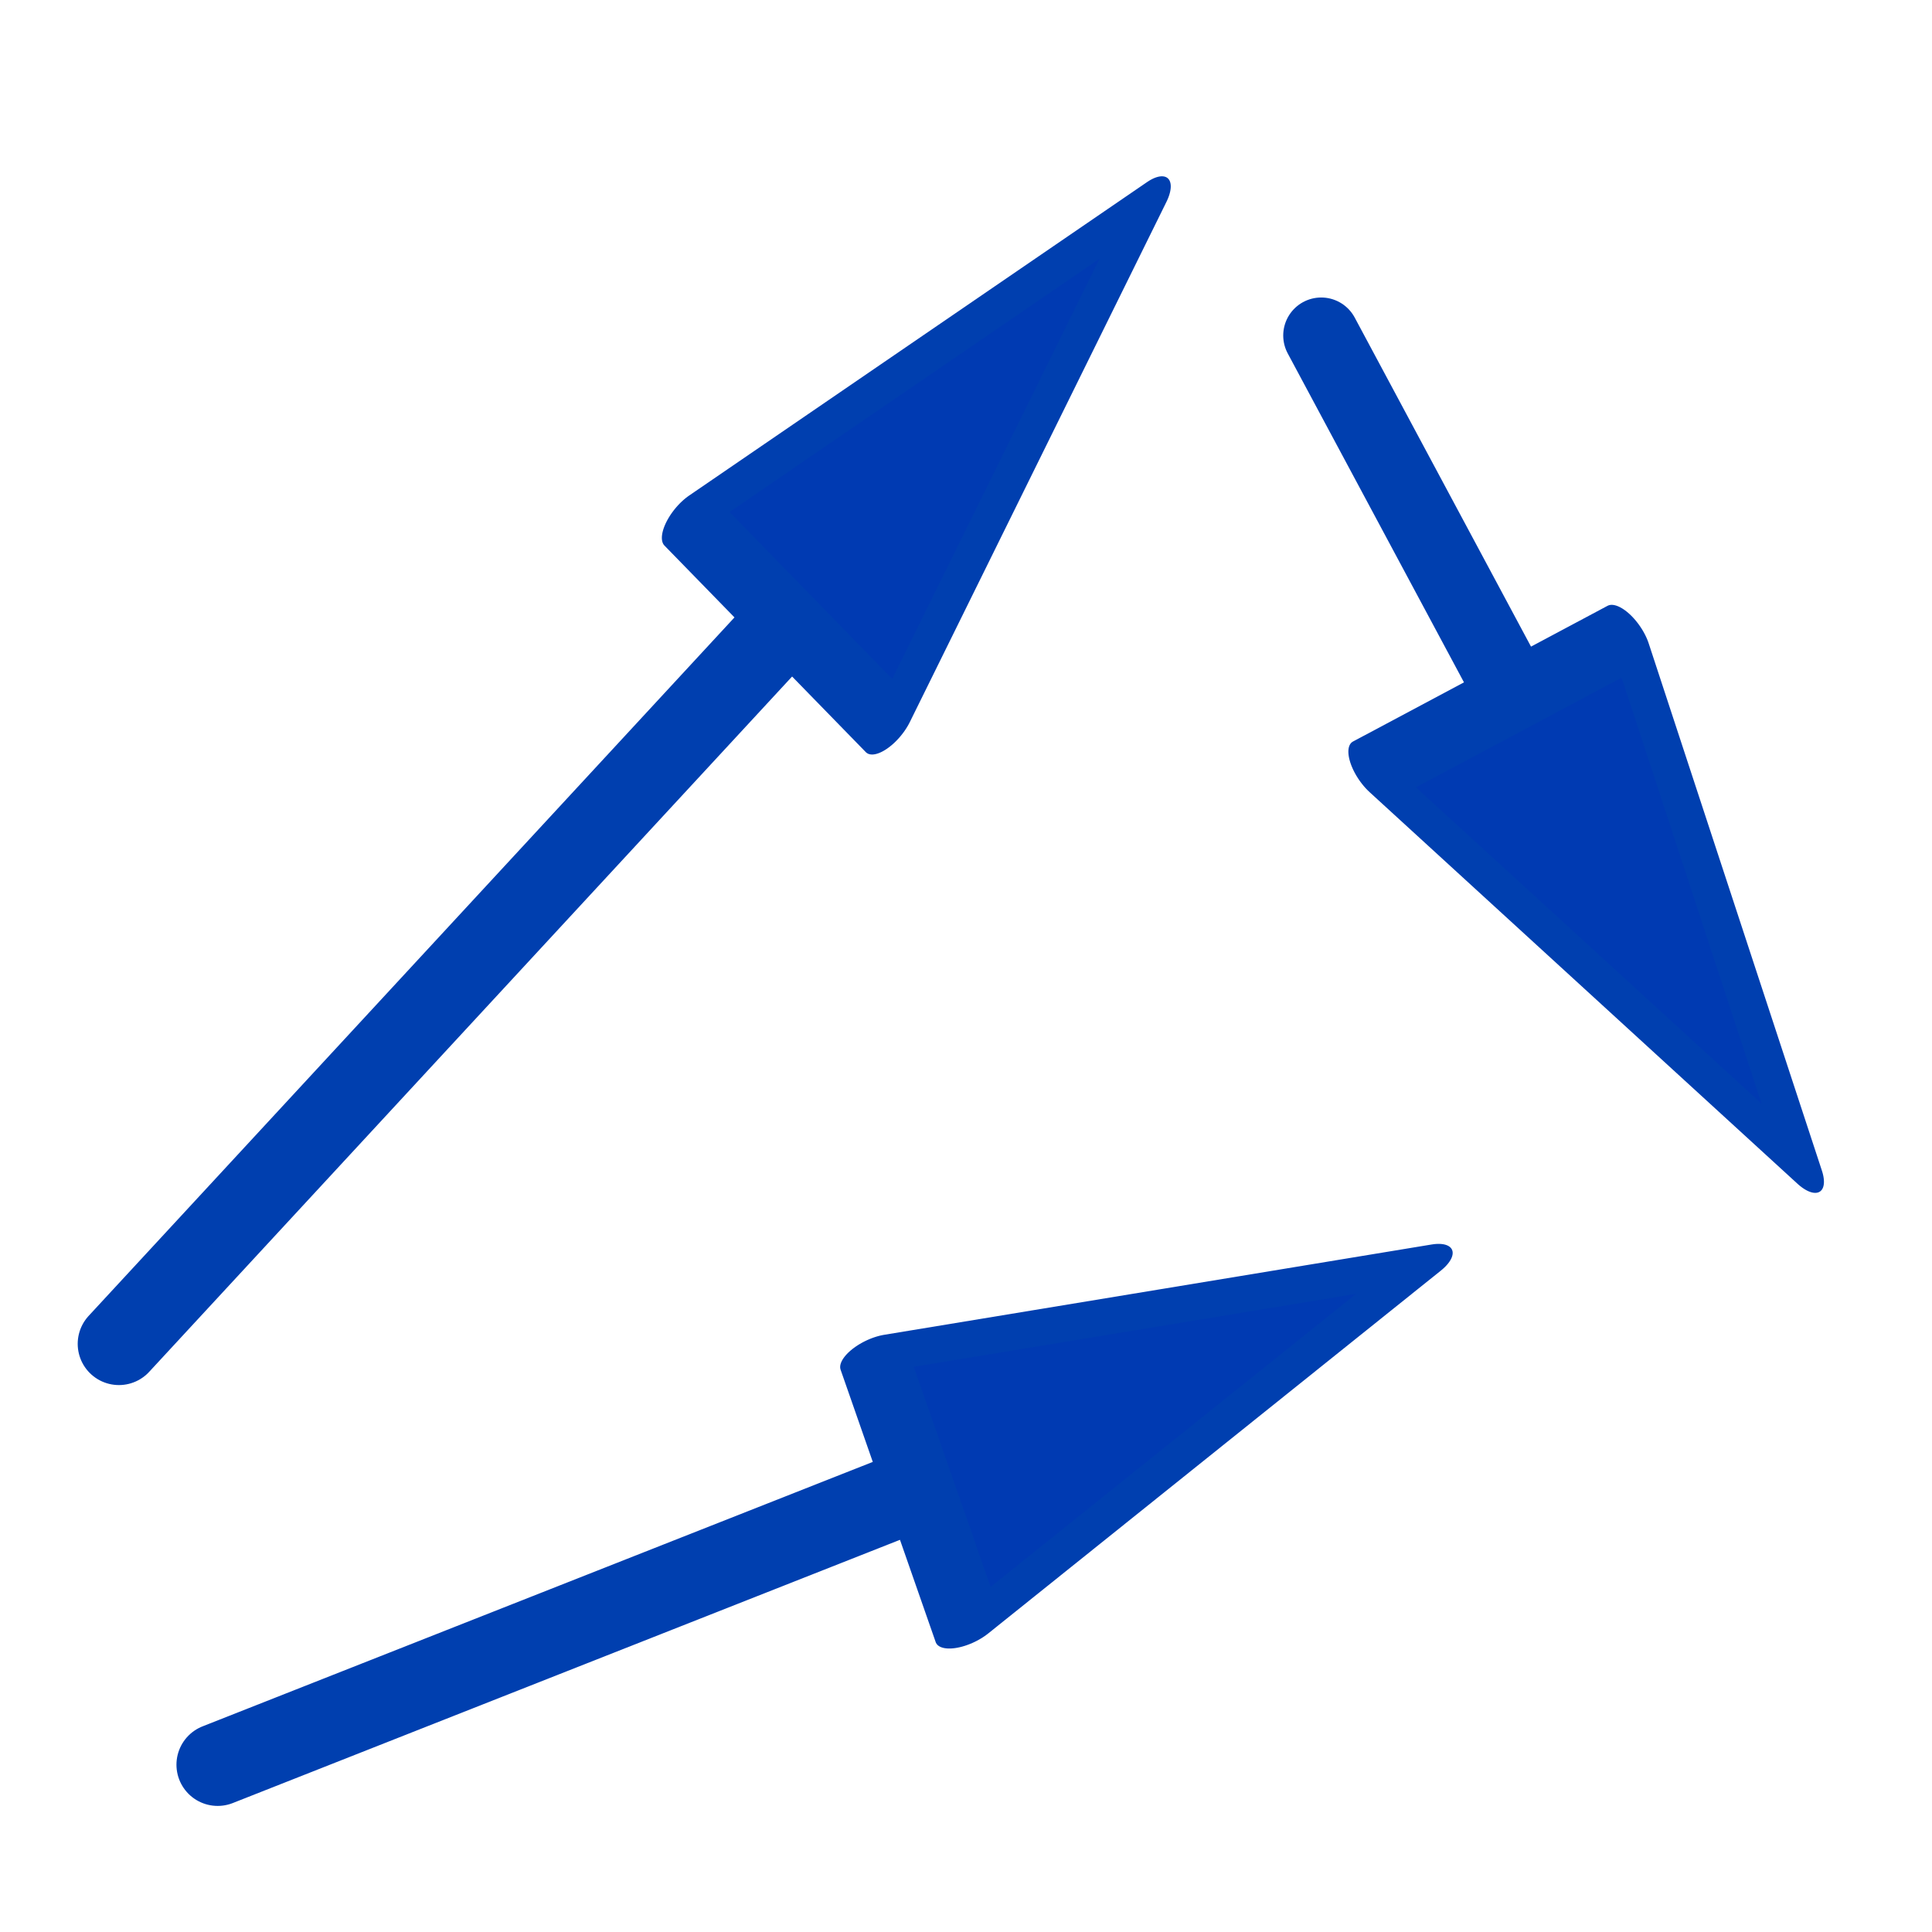
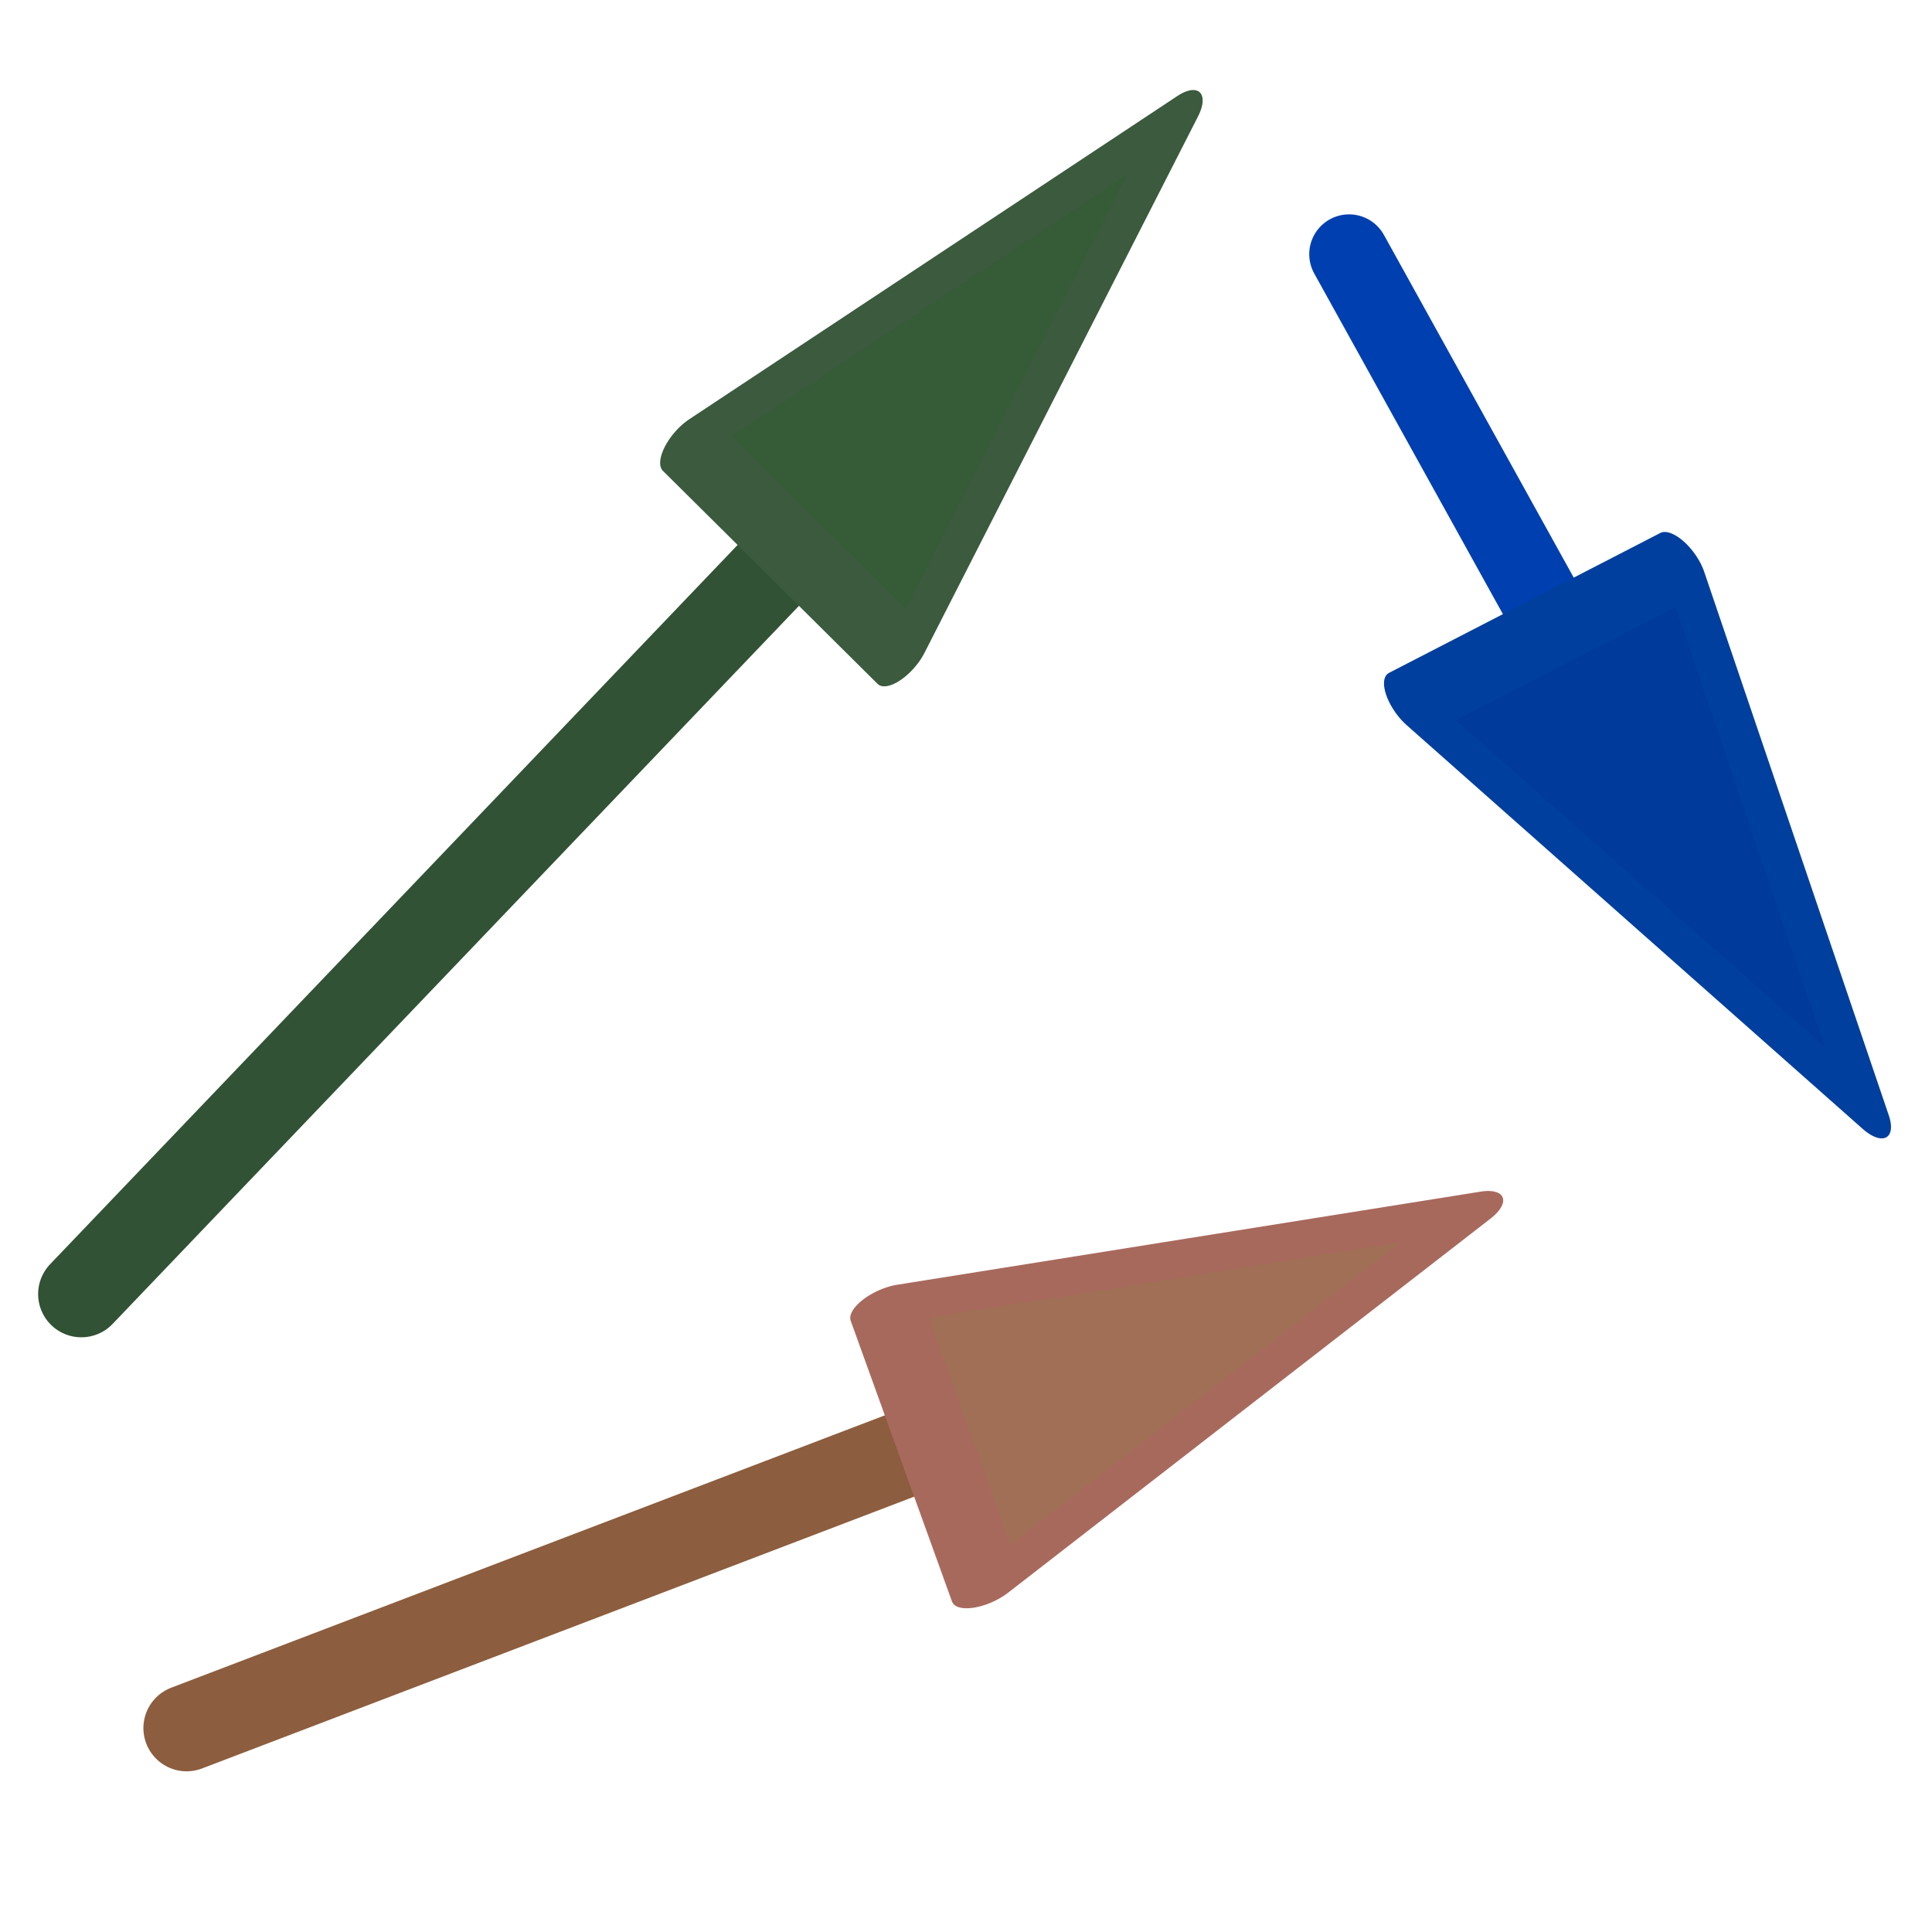
<svg xmlns="http://www.w3.org/2000/svg" width="512mm" height="512mm" viewBox="0 0 512 512" version="1.1" id="svg5">
  <defs id="defs2">
    </defs>
  <g id="layer1">
-     <path style="fill:#003ab2;stroke:#003faf;stroke-width:21.846;stroke-linecap:round;stroke-linejoin:miter;stroke-dasharray:none;stroke-opacity:1;fill-opacity:1" d="M 251.687,118.016 31.515,356.134" id="path1122" />
-     <path style="fill:#003ab2;stroke:#003faf;stroke-width:20.132;stroke-linecap:round;stroke-linejoin:miter;stroke-dasharray:none;stroke-opacity:1;fill-opacity:1" d="M 433.961,245.357 350.134,88.906" id="path1122-2" />
-     <path style="fill:#003ab2;stroke:#003faf;stroke-width:21.846;stroke-linecap:round;stroke-linejoin:miter;stroke-dasharray:none;stroke-opacity:1;fill-opacity:1" d="M 272.209,383.025 57.685,467.664" id="path1122-3" />
-     <path style="fill:#003ab2;stroke:#003faf;stroke-width:22.1;stroke-linecap:round;stroke-linejoin:round;stroke-dasharray:none;stop-color:#000000;fill-opacity:1;stroke-opacity:1" id="path4189" d="m 67.502,58.338 1.154,99.596 1.154,99.596 -86.83,-48.799 -86.83,-48.799 85.676,-50.798 z" transform="matrix(0.5024532,-0.0740872,-0.3471802,0.6928266,289.8528,19.00301)" />
-     <path style="fill:#003ab2;stroke:#003faf;stroke-width:22.1;stroke-linecap:round;stroke-linejoin:round;stroke-dasharray:none;stop-color:#000000;fill-opacity:1;stroke-opacity:1" id="path4189-3" d="m 67.502,58.338 1.154,99.596 1.154,99.596 -86.83,-48.799 -86.83,-48.799 85.676,-50.798 z" transform="matrix(-0.06909479,0.503164,-0.5683936,-0.5267555,514.8598,304.838)" />
-     <path style="fill:#003ab2;stroke:#003faf;stroke-width:22.1;stroke-linecap:round;stroke-linejoin:round;stroke-dasharray:none;stop-color:#000000;fill-opacity:1;stroke-opacity:1" id="path4189-6" d="m 67.502,58.338 1.154,99.596 1.154,99.596 -86.83,-48.799 -86.83,-48.799 85.676,-50.798 z" transform="matrix(0.4866217,0.1454215,-0.6076721,0.480913,378.9745,297.3207)" />
+     <path style="fill:#2f4a38;fill-opacity:1;stroke:#315234;stroke-width:22.906;stroke-linecap:round;stroke-linejoin:miter;stroke-dasharray:none;stroke-opacity:1" d="M 256.272,97.381 21.557,342.944" id="path1122" />
+     <path style="fill:#003ab2;fill-opacity:1;stroke:#003faf;stroke-width:21.108;stroke-linecap:round;stroke-linejoin:miter;stroke-dasharray:none;stroke-opacity:1" d="M 446.88,228.704 357.517,67.362" id="path1122-2" />
+     <path style="fill:#805e48;fill-opacity:1;stroke:#8c5d3e;stroke-width:22.906;stroke-linecap:round;stroke-linejoin:miter;stroke-dasharray:none;stroke-opacity:1" d="M 278.149,370.676 49.455,457.961" id="path1122-3" />
+     <path style="fill:#365b37;fill-opacity:1;stroke:#3b5a3e;stroke-width:22.1;stroke-linecap:round;stroke-linejoin:round;stroke-dasharray:none;stroke-opacity:1;stop-color:#000000" id="path4189" d="m 67.502,58.338 1.154,99.596 1.154,99.596 -86.83,-48.799 -86.83,-48.799 85.676,-50.798 z" transform="matrix(0.5356406,-0.07640342,-0.3701117,0.7144867,296.9581,-4.72687)" />
+     <path style="fill:#003a9b;fill-opacity:1;stroke:#003f9d;stroke-width:22.1;stroke-linecap:round;stroke-linejoin:round;stroke-dasharray:none;stroke-opacity:1;stop-color:#000000" id="path4189-3" d="m 67.502,58.338 1.154,99.596 1.154,99.596 -86.83,-48.799 -86.83,-48.799 85.676,-50.798 z" transform="matrix(-0.07365855,0.5188946,-0.6059365,-0.5432237,534.7102,290.0443)" />
+     <path style="fill:#a06f55;fill-opacity:1;stroke:#a8695d;stroke-width:22.1;stroke-linecap:round;stroke-linejoin:round;stroke-dasharray:none;stroke-opacity:1;stop-color:#000000" id="path4189-6" d="m 67.502,58.338 1.154,99.596 1.154,99.596 -86.83,-48.799 -86.83,-48.799 85.676,-50.798 z" transform="matrix(0.5187634,0.1499679,-0.6478093,0.4959479,391.9663,282.2919)" />
  </g>
</svg>
